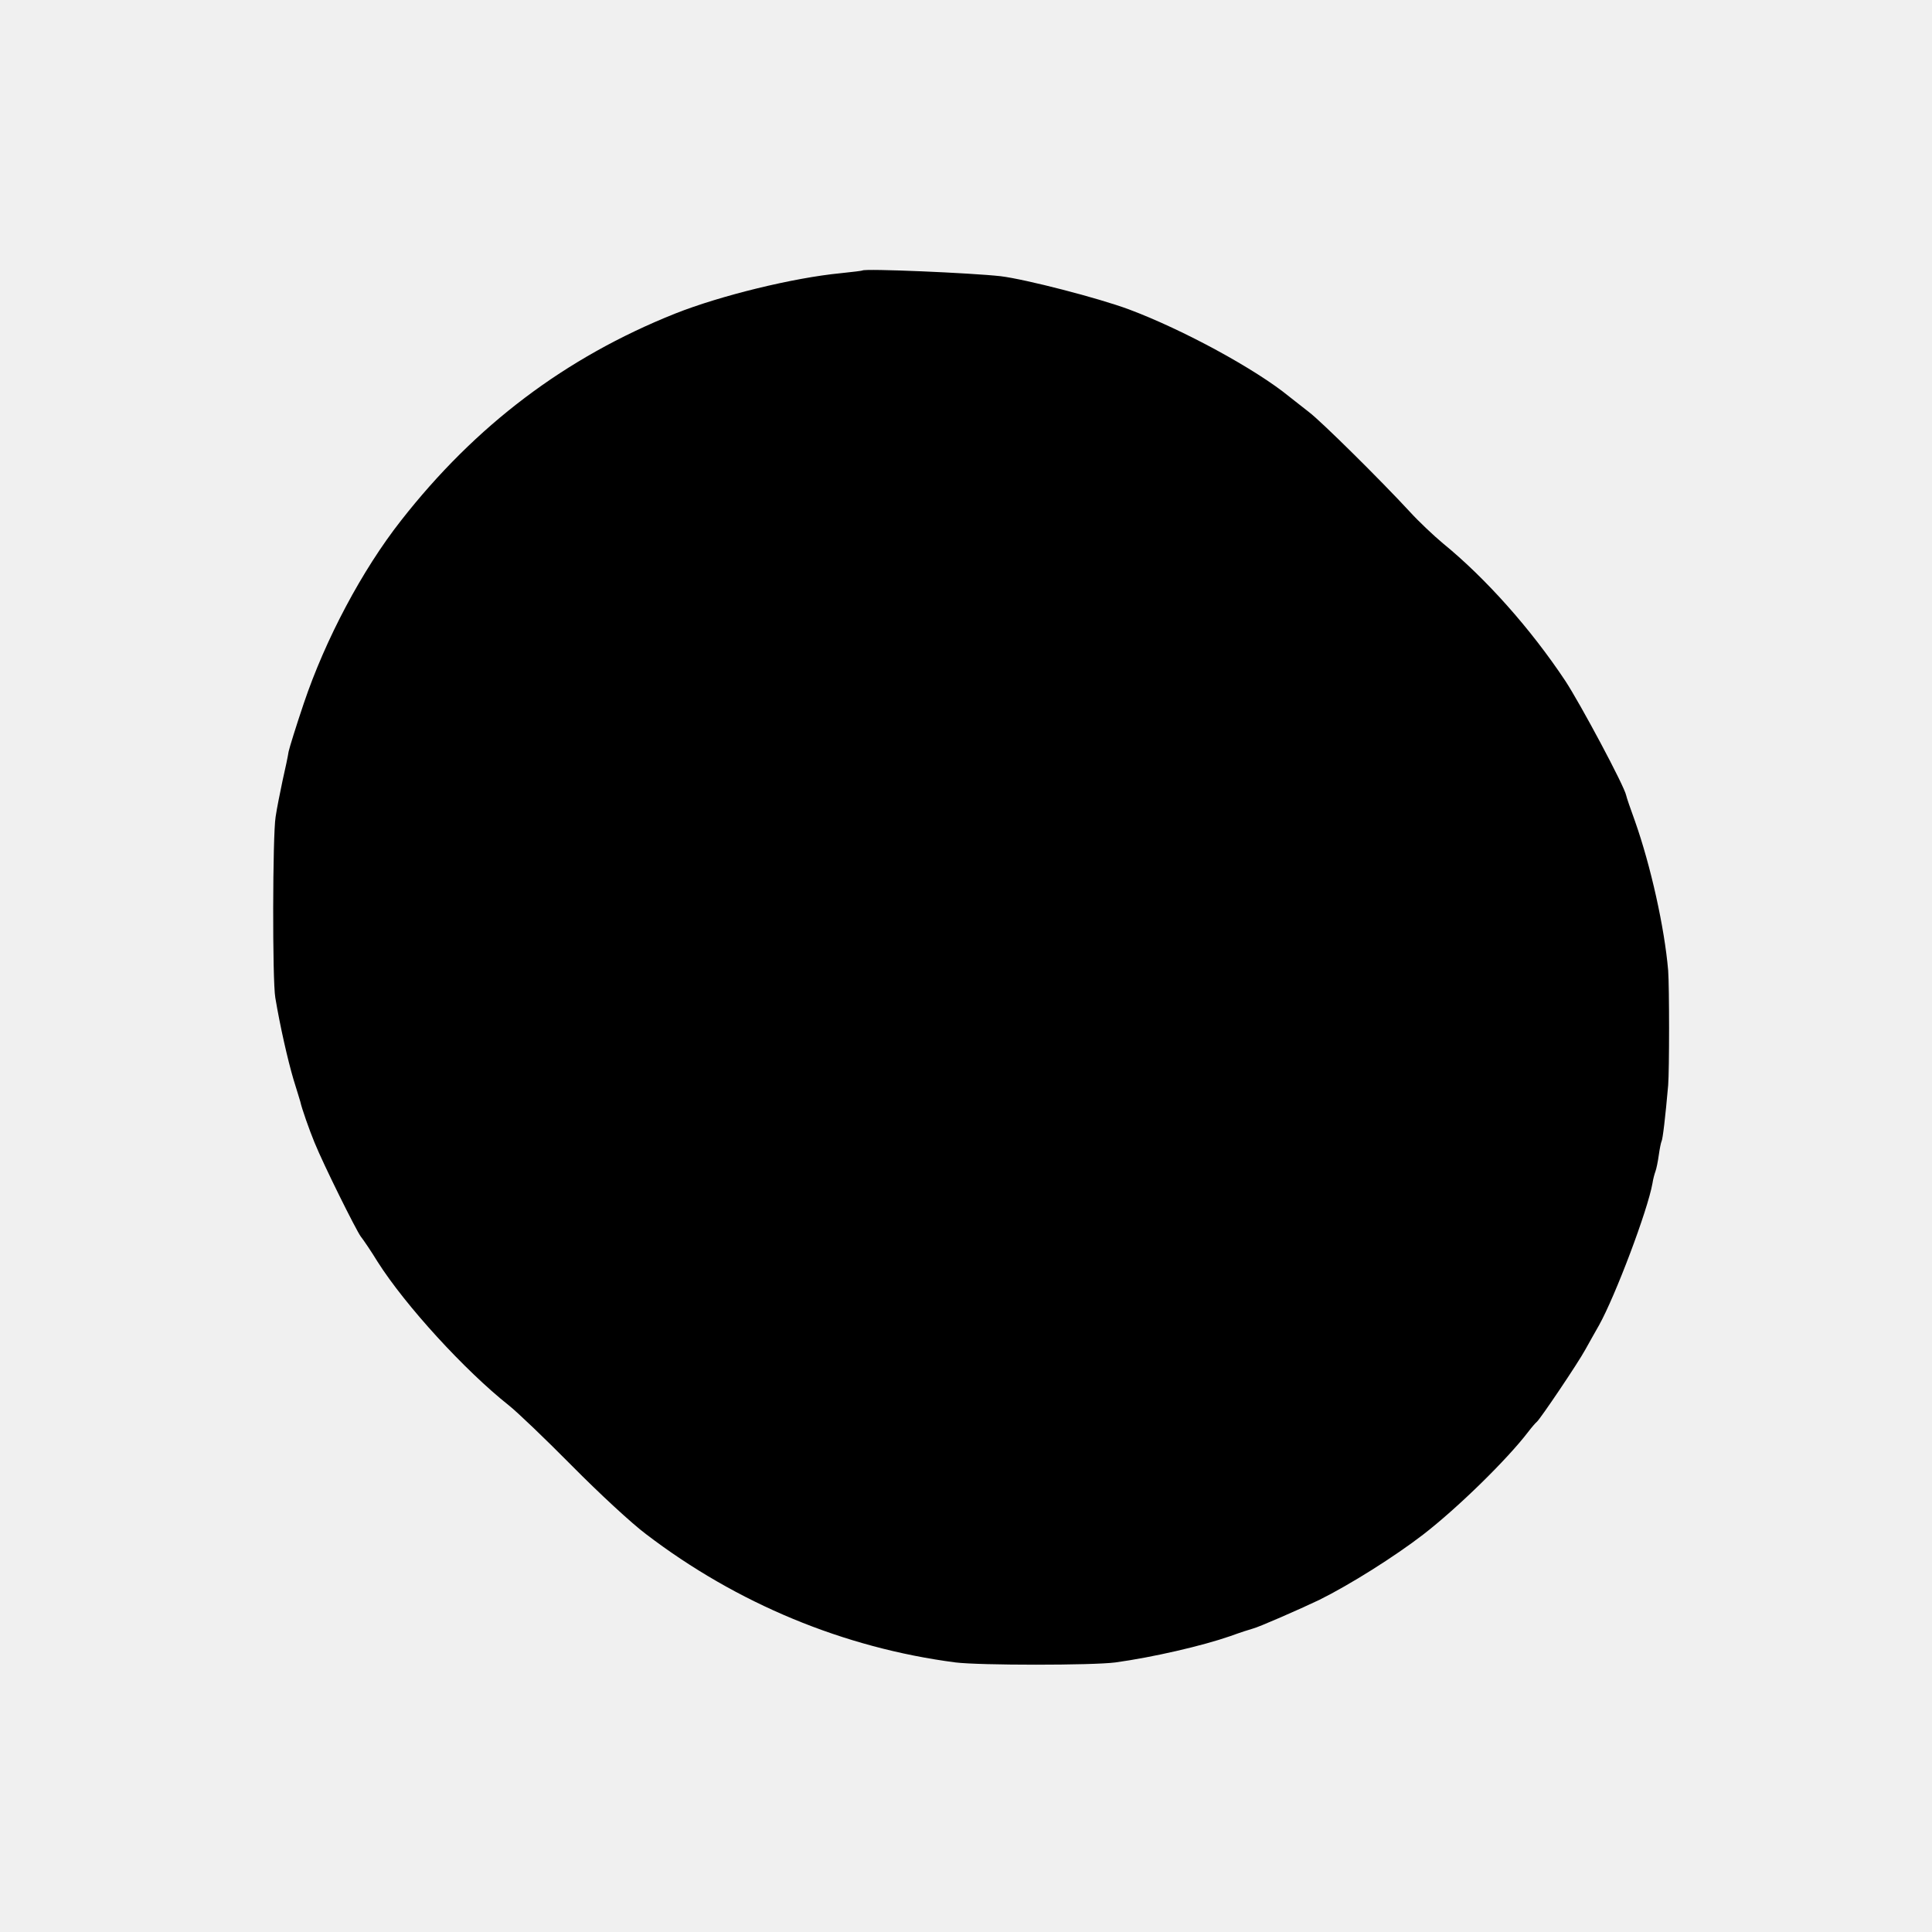
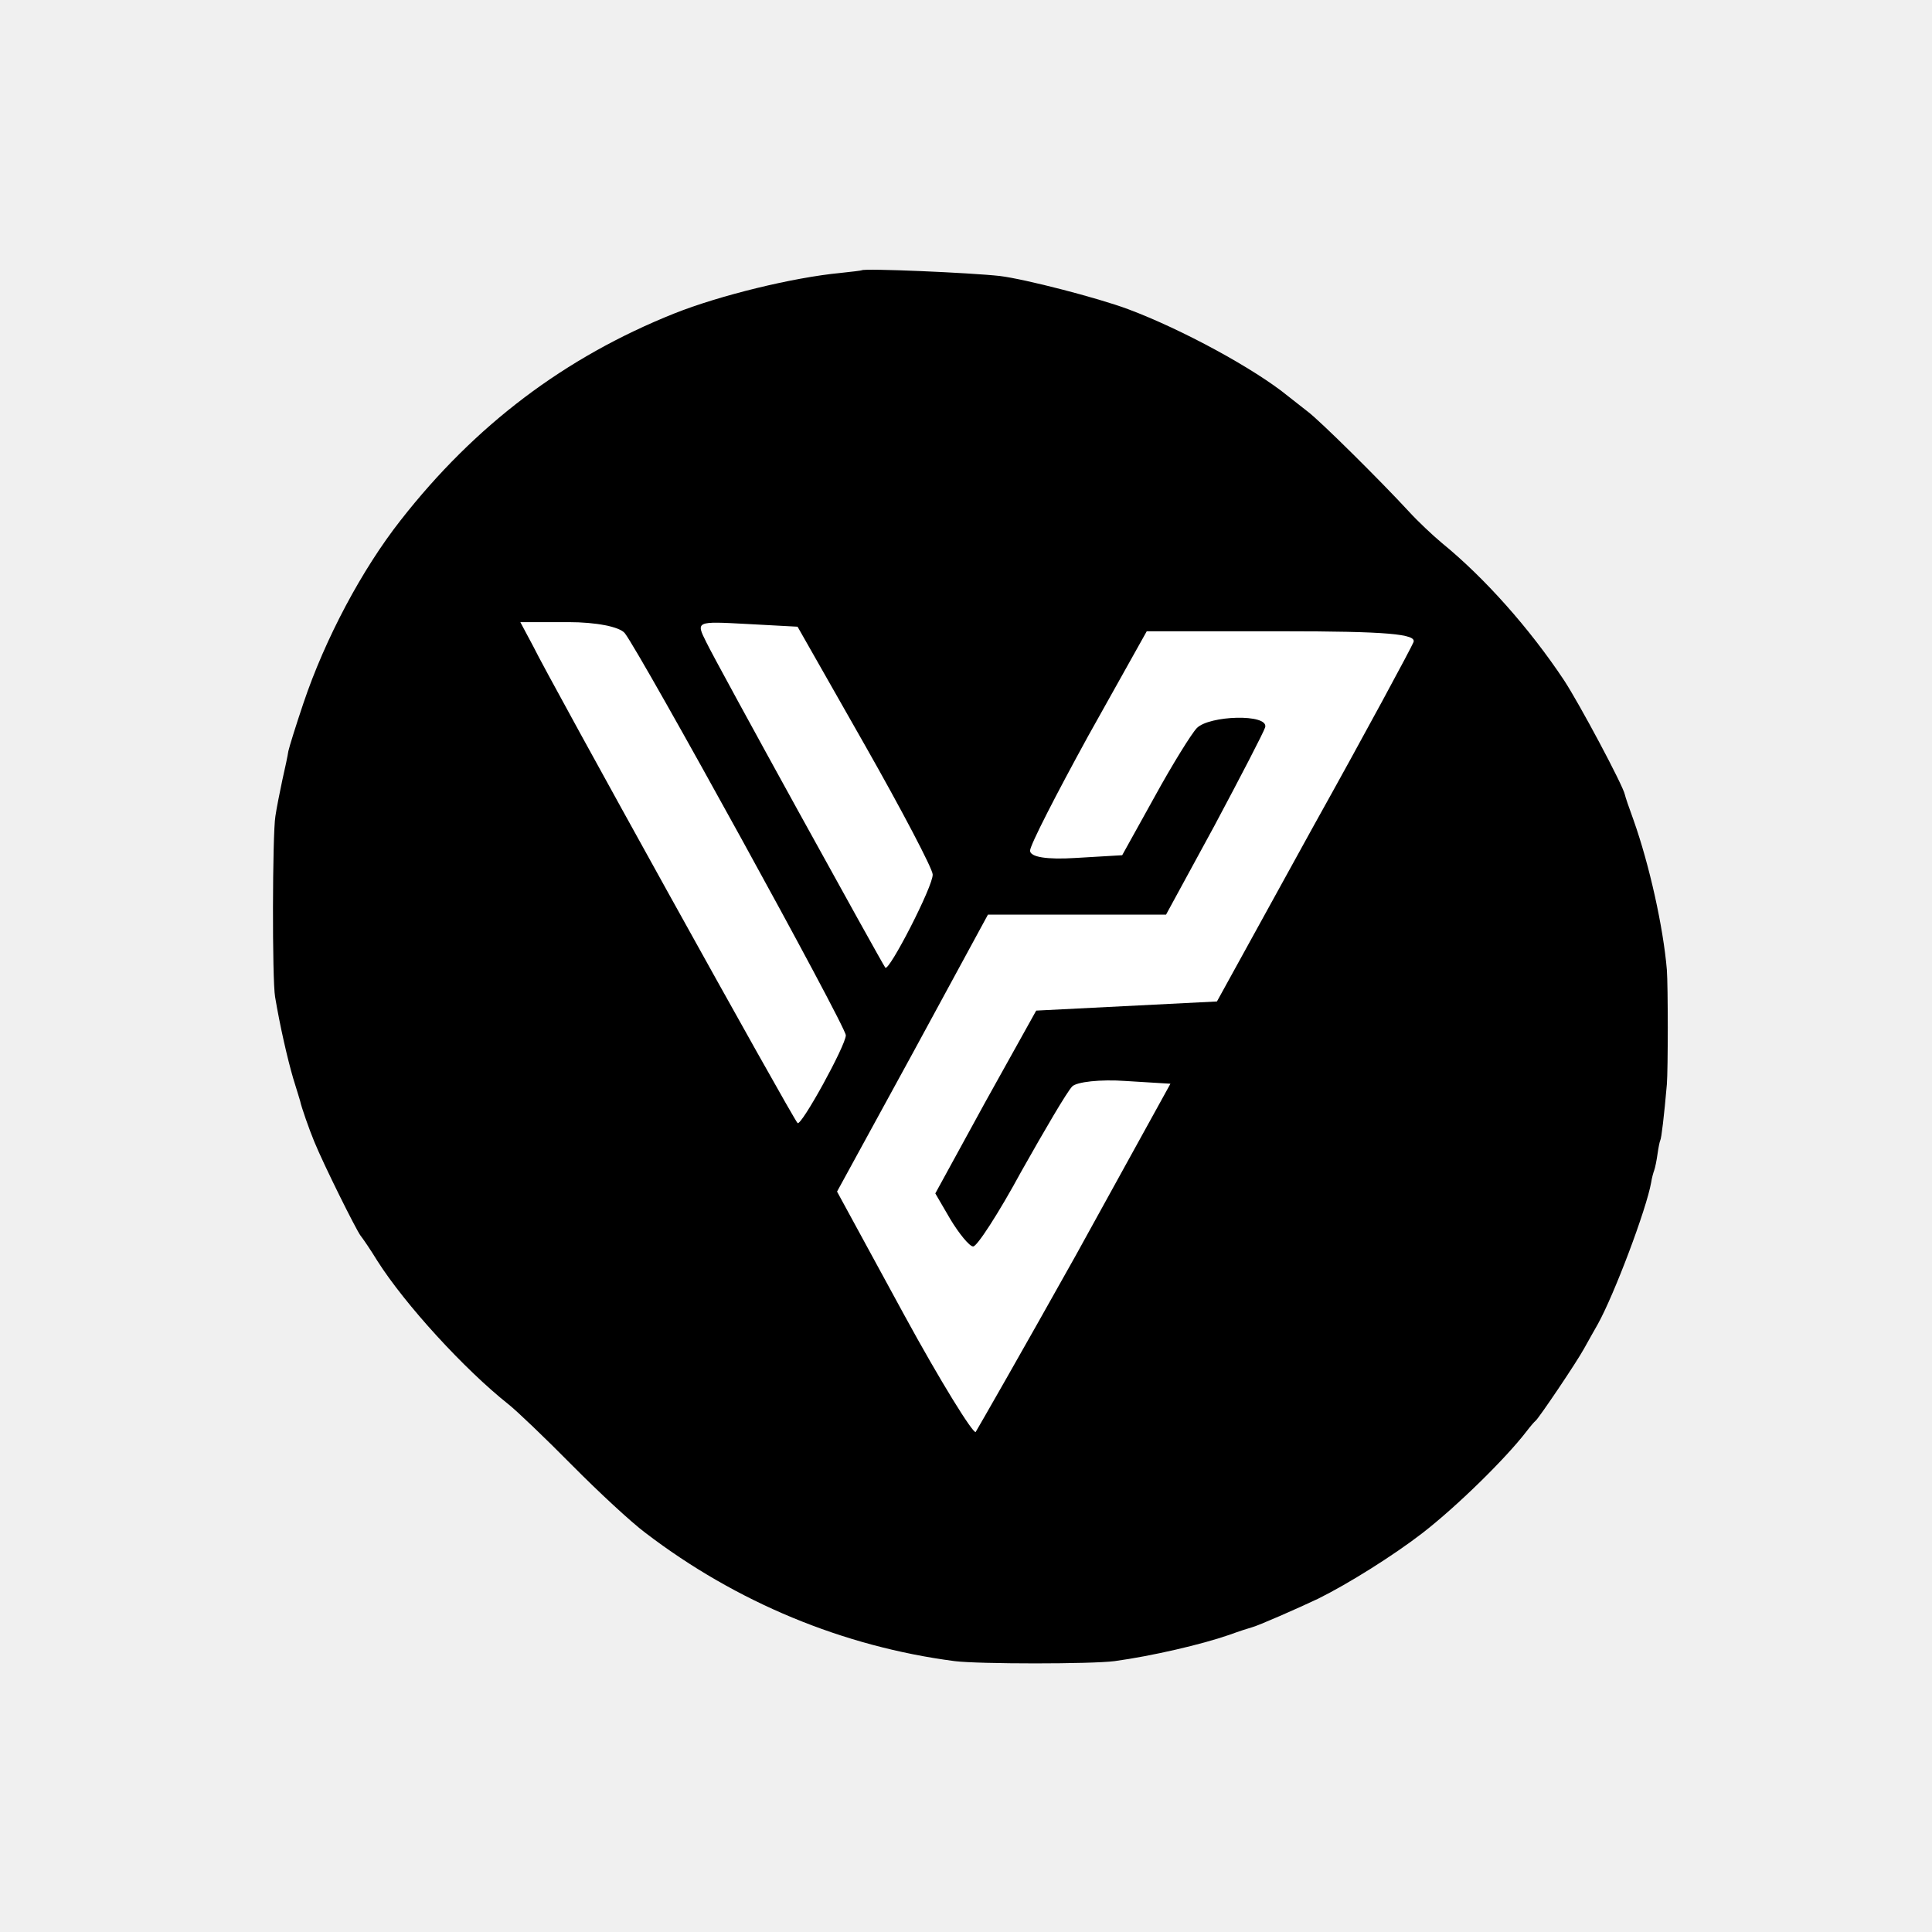
- <svg xmlns="http://www.w3.org/2000/svg" version="1.0" width="640pt" height="640pt" viewBox="0 0 640 640" preserveAspectRatio="xMidYMid meet">
-   <g transform="translate(0,640) scale(0.1,-0.1)" fill="#000000" stroke="none">
-     <path d="M2857 5504 c-1 -1 -33 -5 -72 -9 -156 -15 -398 -74 -549 -134 -363 -145 -661 -370 -908 -686 -128 -163 -250 -392 -322 -606 -25 -74 -47 -145 -50 -159 -2 -14 -11 -57 -20 -96 -8 -38 -19 -92 -23 -120 -10 -60 -11 -543 -1 -599 16 -96 41 -205 60 -270 12 -38 22 -72 23 -75 4 -20 30 -94 47 -135 31 -76 137 -289 153 -311 8 -10 34 -48 56 -84 92 -145 289 -360 434 -475 28 -22 122 -112 210 -201 88 -89 198 -191 245 -226 301 -230 656 -377 1025 -425 80 -10 454 -10 530 0 124 17 288 55 380 87 33 12 67 23 75 25 18 4 155 64 220 95 101 50 249 143 345 217 115 89 277 248 346 338 13 17 26 32 30 35 11 9 136 194 161 240 14 25 34 61 45 80 54 97 161 380 177 470 2 14 7 32 10 40 3 8 8 32 11 54 3 21 7 41 9 45 4 6 13 83 22 186 4 50 4 326 0 380 -12 142 -58 348 -110 495 -15 41 -28 79 -29 85 -6 31 -152 304 -202 380 -115 173 -264 340 -405 455 -30 25 -80 72 -110 105 -96 104 -294 300 -334 330 -22 17 -51 40 -65 51 -111 91 -352 222 -531 289 -102 38 -343 100 -425 110 -98 11 -450 26 -458 19z" />
-   </g>
+ <svg xmlns="http://www.w3.org/2000/svg" width="854" height="854" viewBox="0 0 854 854" fill="none">
+   <path d="M380.933 119.467C380.8 119.6 376.533 120.133 371.333 120.667C350.533 122.667 318.267 130.533 298.133 138.533C249.733 157.867 210 187.867 177.067 230C160 251.733 143.733 282.267 134.133 310.8C130.8 320.667 127.867 330.133 127.467 332C127.2 333.867 126 339.6 124.8 344.8C123.733 349.867 122.267 357.067 121.733 360.8C120.4 368.8 120.267 433.2 121.6 440.667C123.733 453.467 127.067 468 129.6 476.667C131.2 481.733 132.533 486.267 132.667 486.667C133.2 489.333 136.667 499.2 138.933 504.667C143.067 514.8 157.2 543.2 159.333 546.133C160.4 547.467 163.867 552.533 166.8 557.333C179.067 576.667 205.333 605.333 224.667 620.667C228.4 623.6 240.933 635.6 252.667 647.467C264.4 659.333 279.067 672.933 285.333 677.6C325.467 708.267 372.8 727.867 422 734.267C432.667 735.6 482.533 735.6 492.667 734.267C509.2 732 531.067 726.933 543.333 722.667C547.733 721.067 552.267 719.6 553.333 719.333C555.733 718.8 574 710.8 582.667 706.667C596.133 700 615.867 687.6 628.667 677.733C644 665.867 665.6 644.667 674.8 632.667C676.533 630.4 678.267 628.4 678.8 628C680.267 626.8 696.933 602.133 700.267 596C702.133 592.667 704.8 587.867 706.267 585.333C713.467 572.4 727.733 534.667 729.867 522.667C730.133 520.8 730.8 518.4 731.2 517.333C731.6 516.267 732.267 513.067 732.667 510.133C733.067 507.333 733.6 504.667 733.867 504.133C734.4 503.333 735.6 493.067 736.8 479.333C737.333 472.667 737.333 435.867 736.8 428.667C735.2 409.733 729.067 382.267 722.133 362.667C720.133 357.2 718.4 352.133 718.267 351.333C717.467 347.2 698 310.8 691.333 300.667C676 277.6 656.133 255.333 637.333 240C633.333 236.667 626.667 230.4 622.667 226C609.867 212.133 583.467 186 578.133 182C575.2 179.733 571.333 176.667 569.467 175.2C554.667 163.067 522.533 145.6 498.667 136.667C485.067 131.6 452.933 123.333 442 122C428.933 120.533 382 118.533 380.933 119.467Z" fill="black" />
+   <path d="M235.817 285.909C242.022 298.838 350.608 494.797 352.547 496.413C354.099 498.032 373.877 462.071 373.877 457.627C373.877 453.586 283.13 288.737 276.149 279.848C273.822 277.02 263.351 275 251.329 275H230L235.817 285.909Z" fill="white" />
+   <path d="M312.215 283.889C316.869 293.586 389.776 425.707 391.328 427.727C392.879 429.748 412.657 391.364 412.269 386.515C412.269 384.091 398.696 358.232 382.408 329.545L352.547 277.02L330.054 275.808C307.561 274.596 307.561 274.596 312.215 283.889Z" fill="white" />
+   <path d="M480.912 325.505C466.951 350.96 455.317 373.586 455.317 376.01C455.317 378.838 462.685 380.05 475.483 379.242L496.038 378.03L510.385 352.172C518.142 338.03 526.673 324.293 529 321.869C534.429 316.212 560.801 315.404 559.251 321.465C558.473 323.889 548.393 343.283 536.757 365.101L515.427 404.293H436.702L403.351 465.707L370 526.717L399.473 580.859C415.761 610.759 430.11 633.787 431.273 632.979C432.049 631.767 452.215 596.616 475.483 555L517.367 479.041L497.587 477.829C486.341 477.021 475.87 478.233 473.933 480.253C471.606 482.677 461.91 499.241 451.439 517.829C441.356 536.416 431.661 551.364 430.11 550.96C428.558 550.96 423.905 545.304 420.027 538.84L413.434 527.525L435.539 487.121L458.032 446.717L537.922 442.677L580.19 365.909C603.847 323.485 623.627 286.717 624.789 283.889C626.341 280.252 613.156 279.04 566.617 279.04H506.896L480.912 325.505Z" fill="white" />
</svg>
